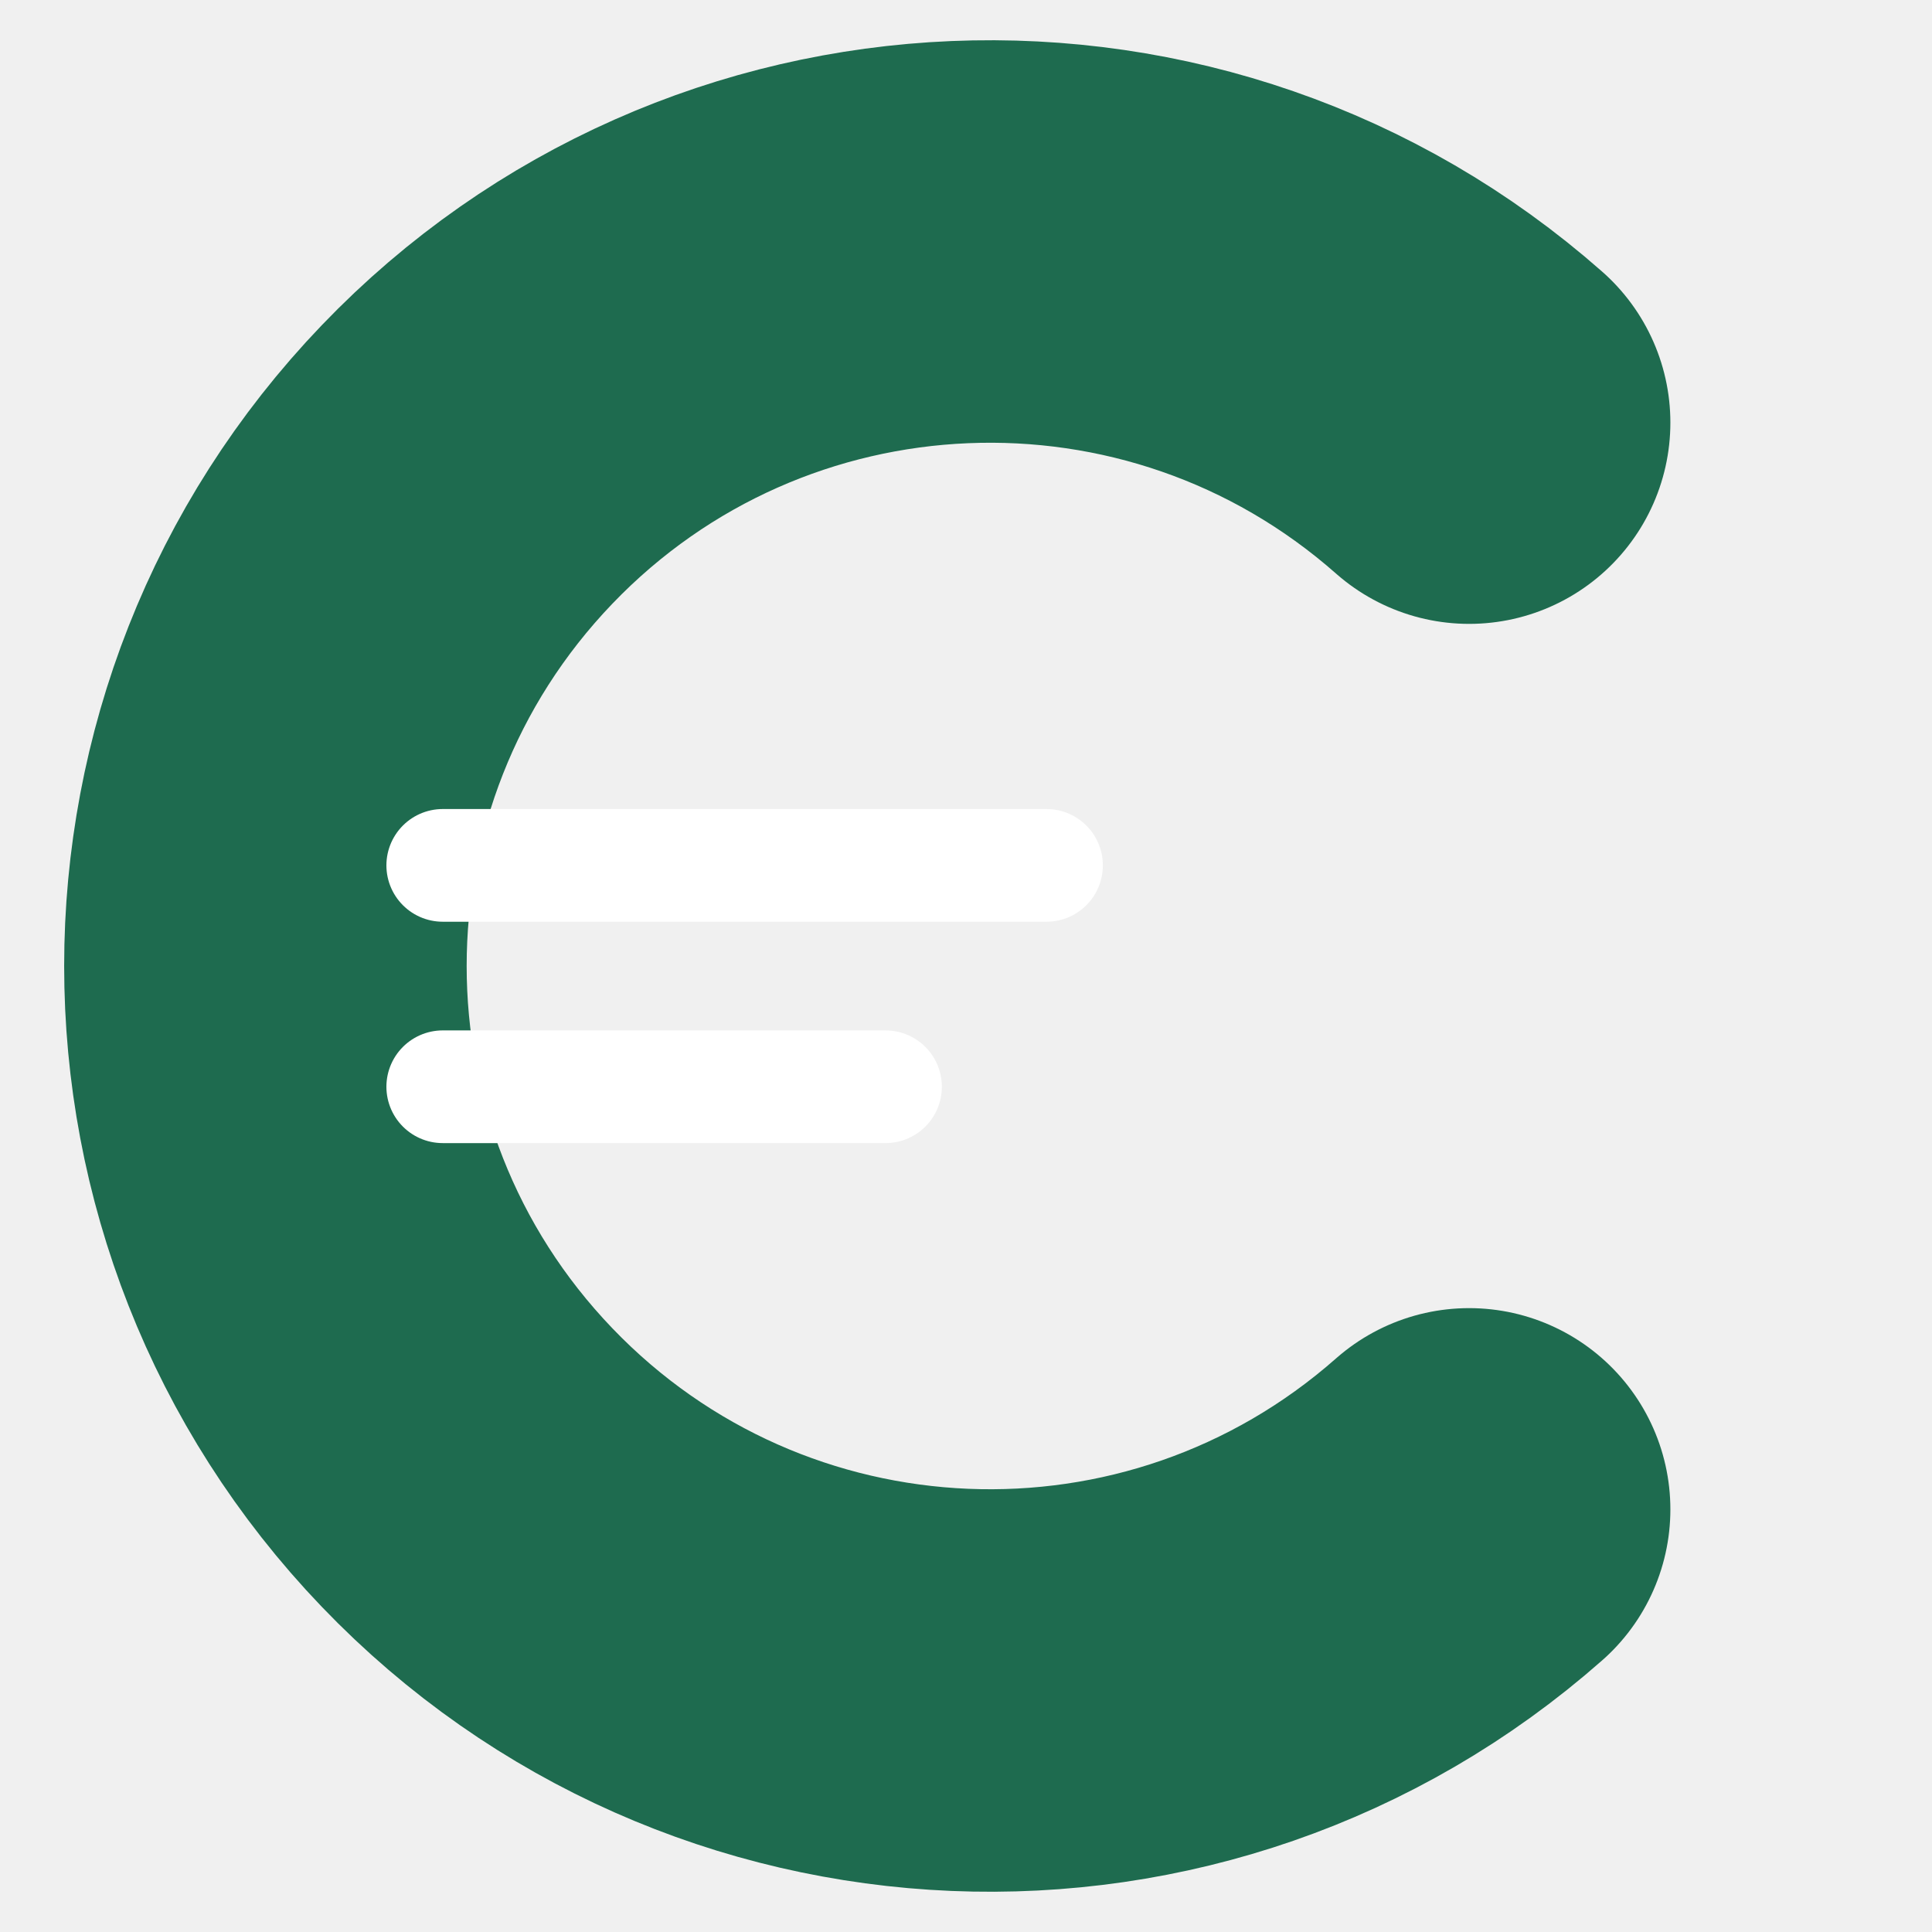
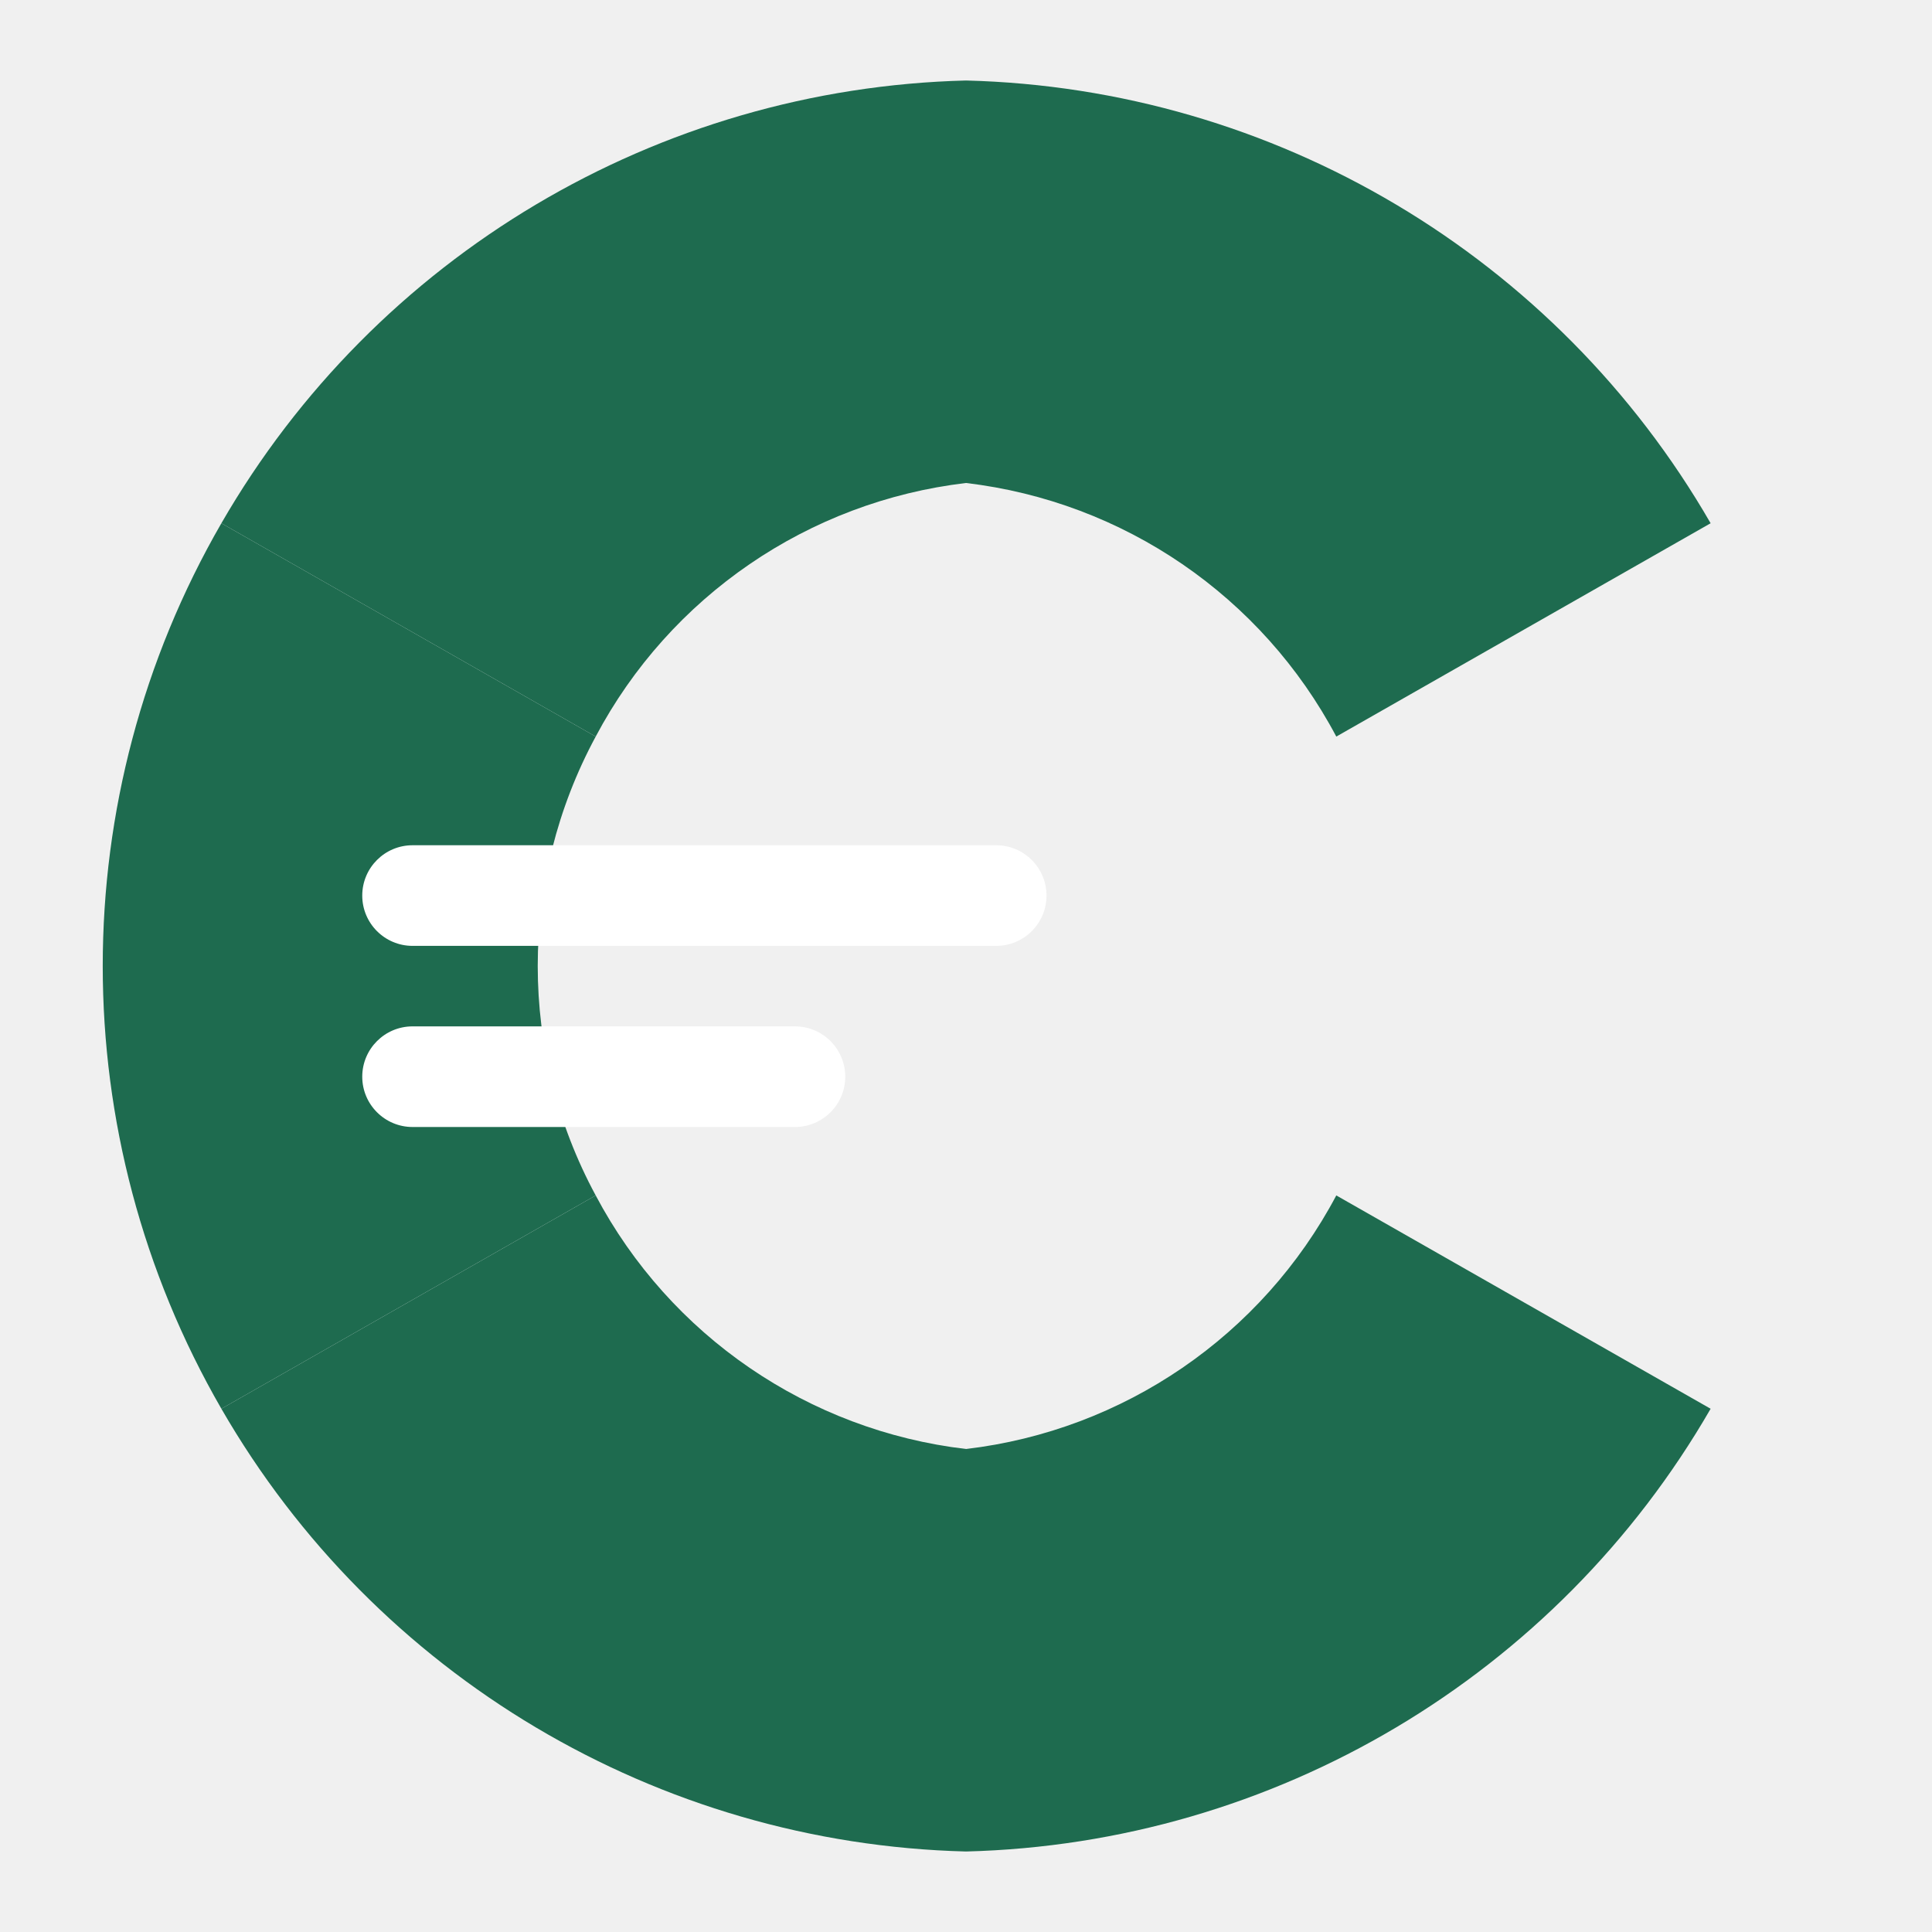
<svg xmlns="http://www.w3.org/2000/svg" width="48" height="48" viewBox="0 0 48 48" fill="none">
-   <path d="M36.5 10.5A18 18 0 1 0 36.5 37.5" stroke="#1E6B4F" stroke-width="10" stroke-linecap="round" fill="none" />
-   <line x1="11" y1="21.5" x2="26" y2="21.5" stroke="white" stroke-width="2.8" stroke-linecap="round" />
-   <line x1="11" y1="27" x2="22" y2="27" stroke="white" stroke-width="2.8" stroke-linecap="round" />
+   <path d="M24 2 A22 22 0 0 1 42.5 13 L33.2 18.3 A12 12 0 0 0 24 12 Z" fill="#1E6B4F" />
+   <path d="M24 2 A22 22 0 0 0 5.5 13 L14.8 18.3 A12 12 0 0 1 24 12 Z" fill="#1E6B4F" />
+   <path d="M5.5 13 A22 22 0 0 0 5.5 35 L14.8 29.7 A12 12 0 0 1 14.8 18.3 Z" fill="#1E6B4F" />
+   <path d="M5.5 35 A22 22 0 0 0 24 46 L24 36 A12 12 0 0 1 14.8 29.7 Z" fill="#1E6B4F" />
+   <path d="M24 46 A22 22 0 0 0 42.5 35 L33.2 29.7 A12 12 0 0 1 24 36 Z" fill="#1E6B4F" />
+   <rect x="9" y="21" width="17" height="2.5" rx="1.25" fill="white" />
+   <rect x="9" y="25.5" width="12" height="2.5" rx="1.25" fill="white" />
</svg>
